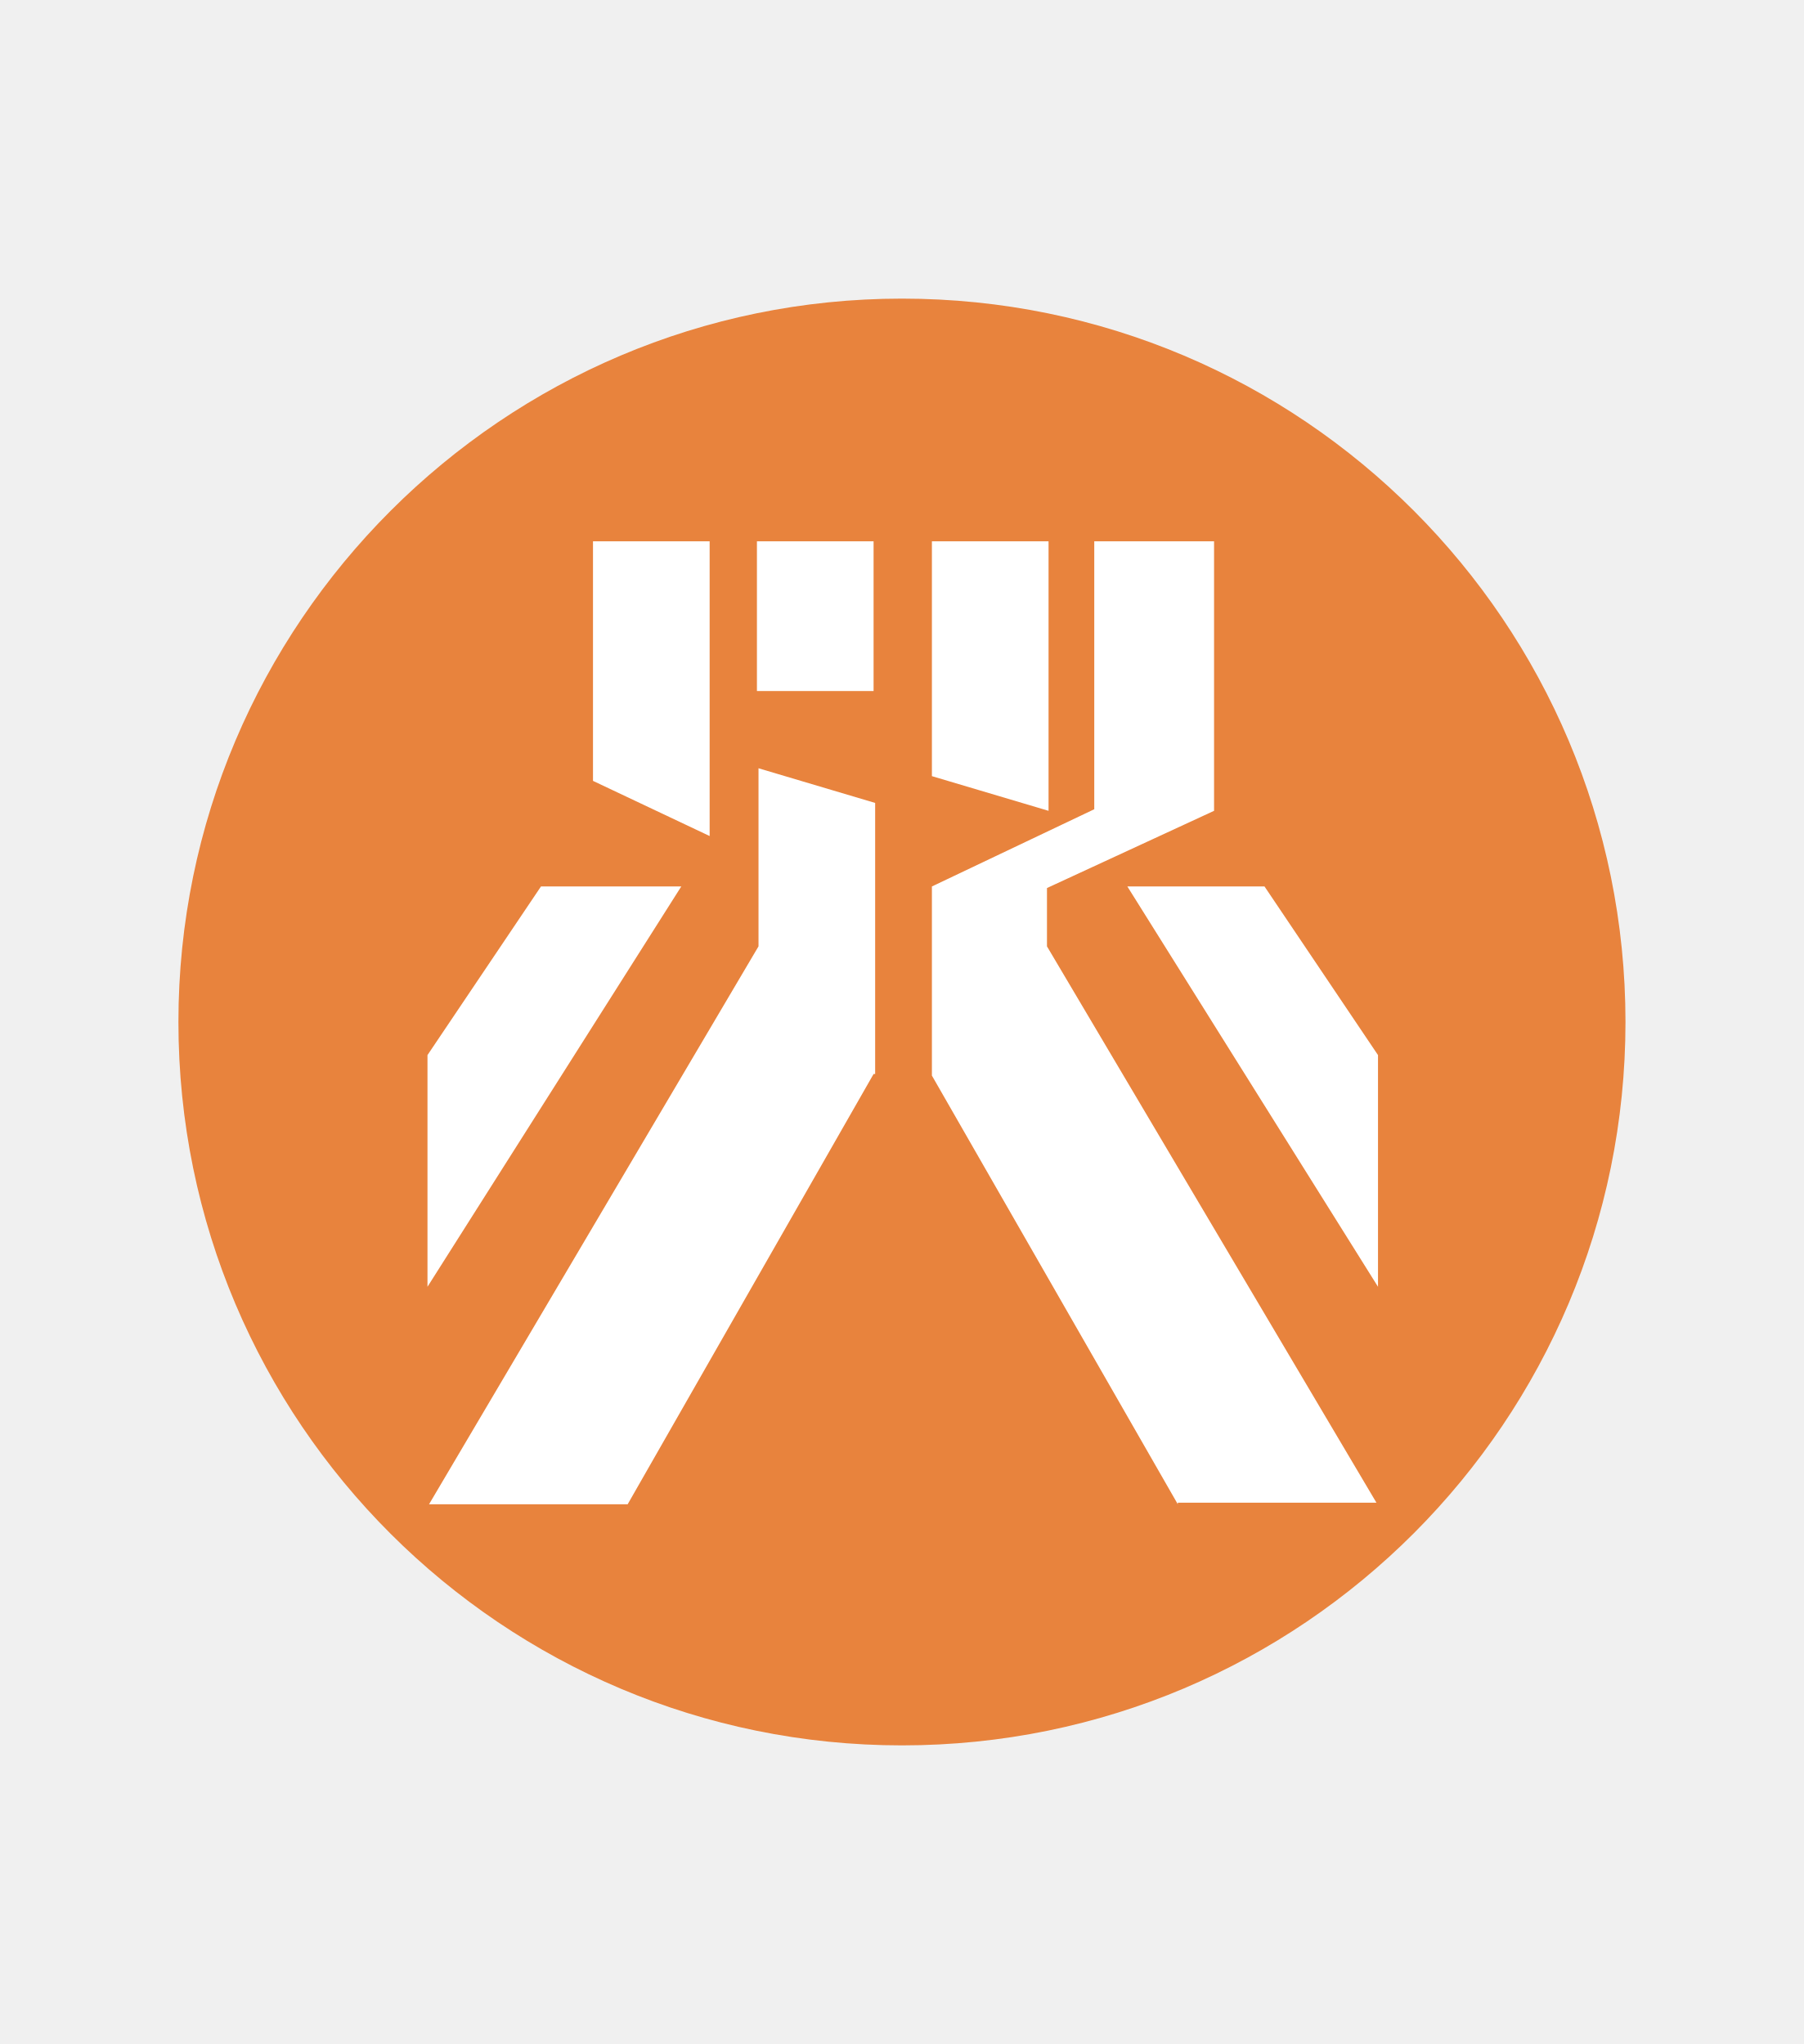
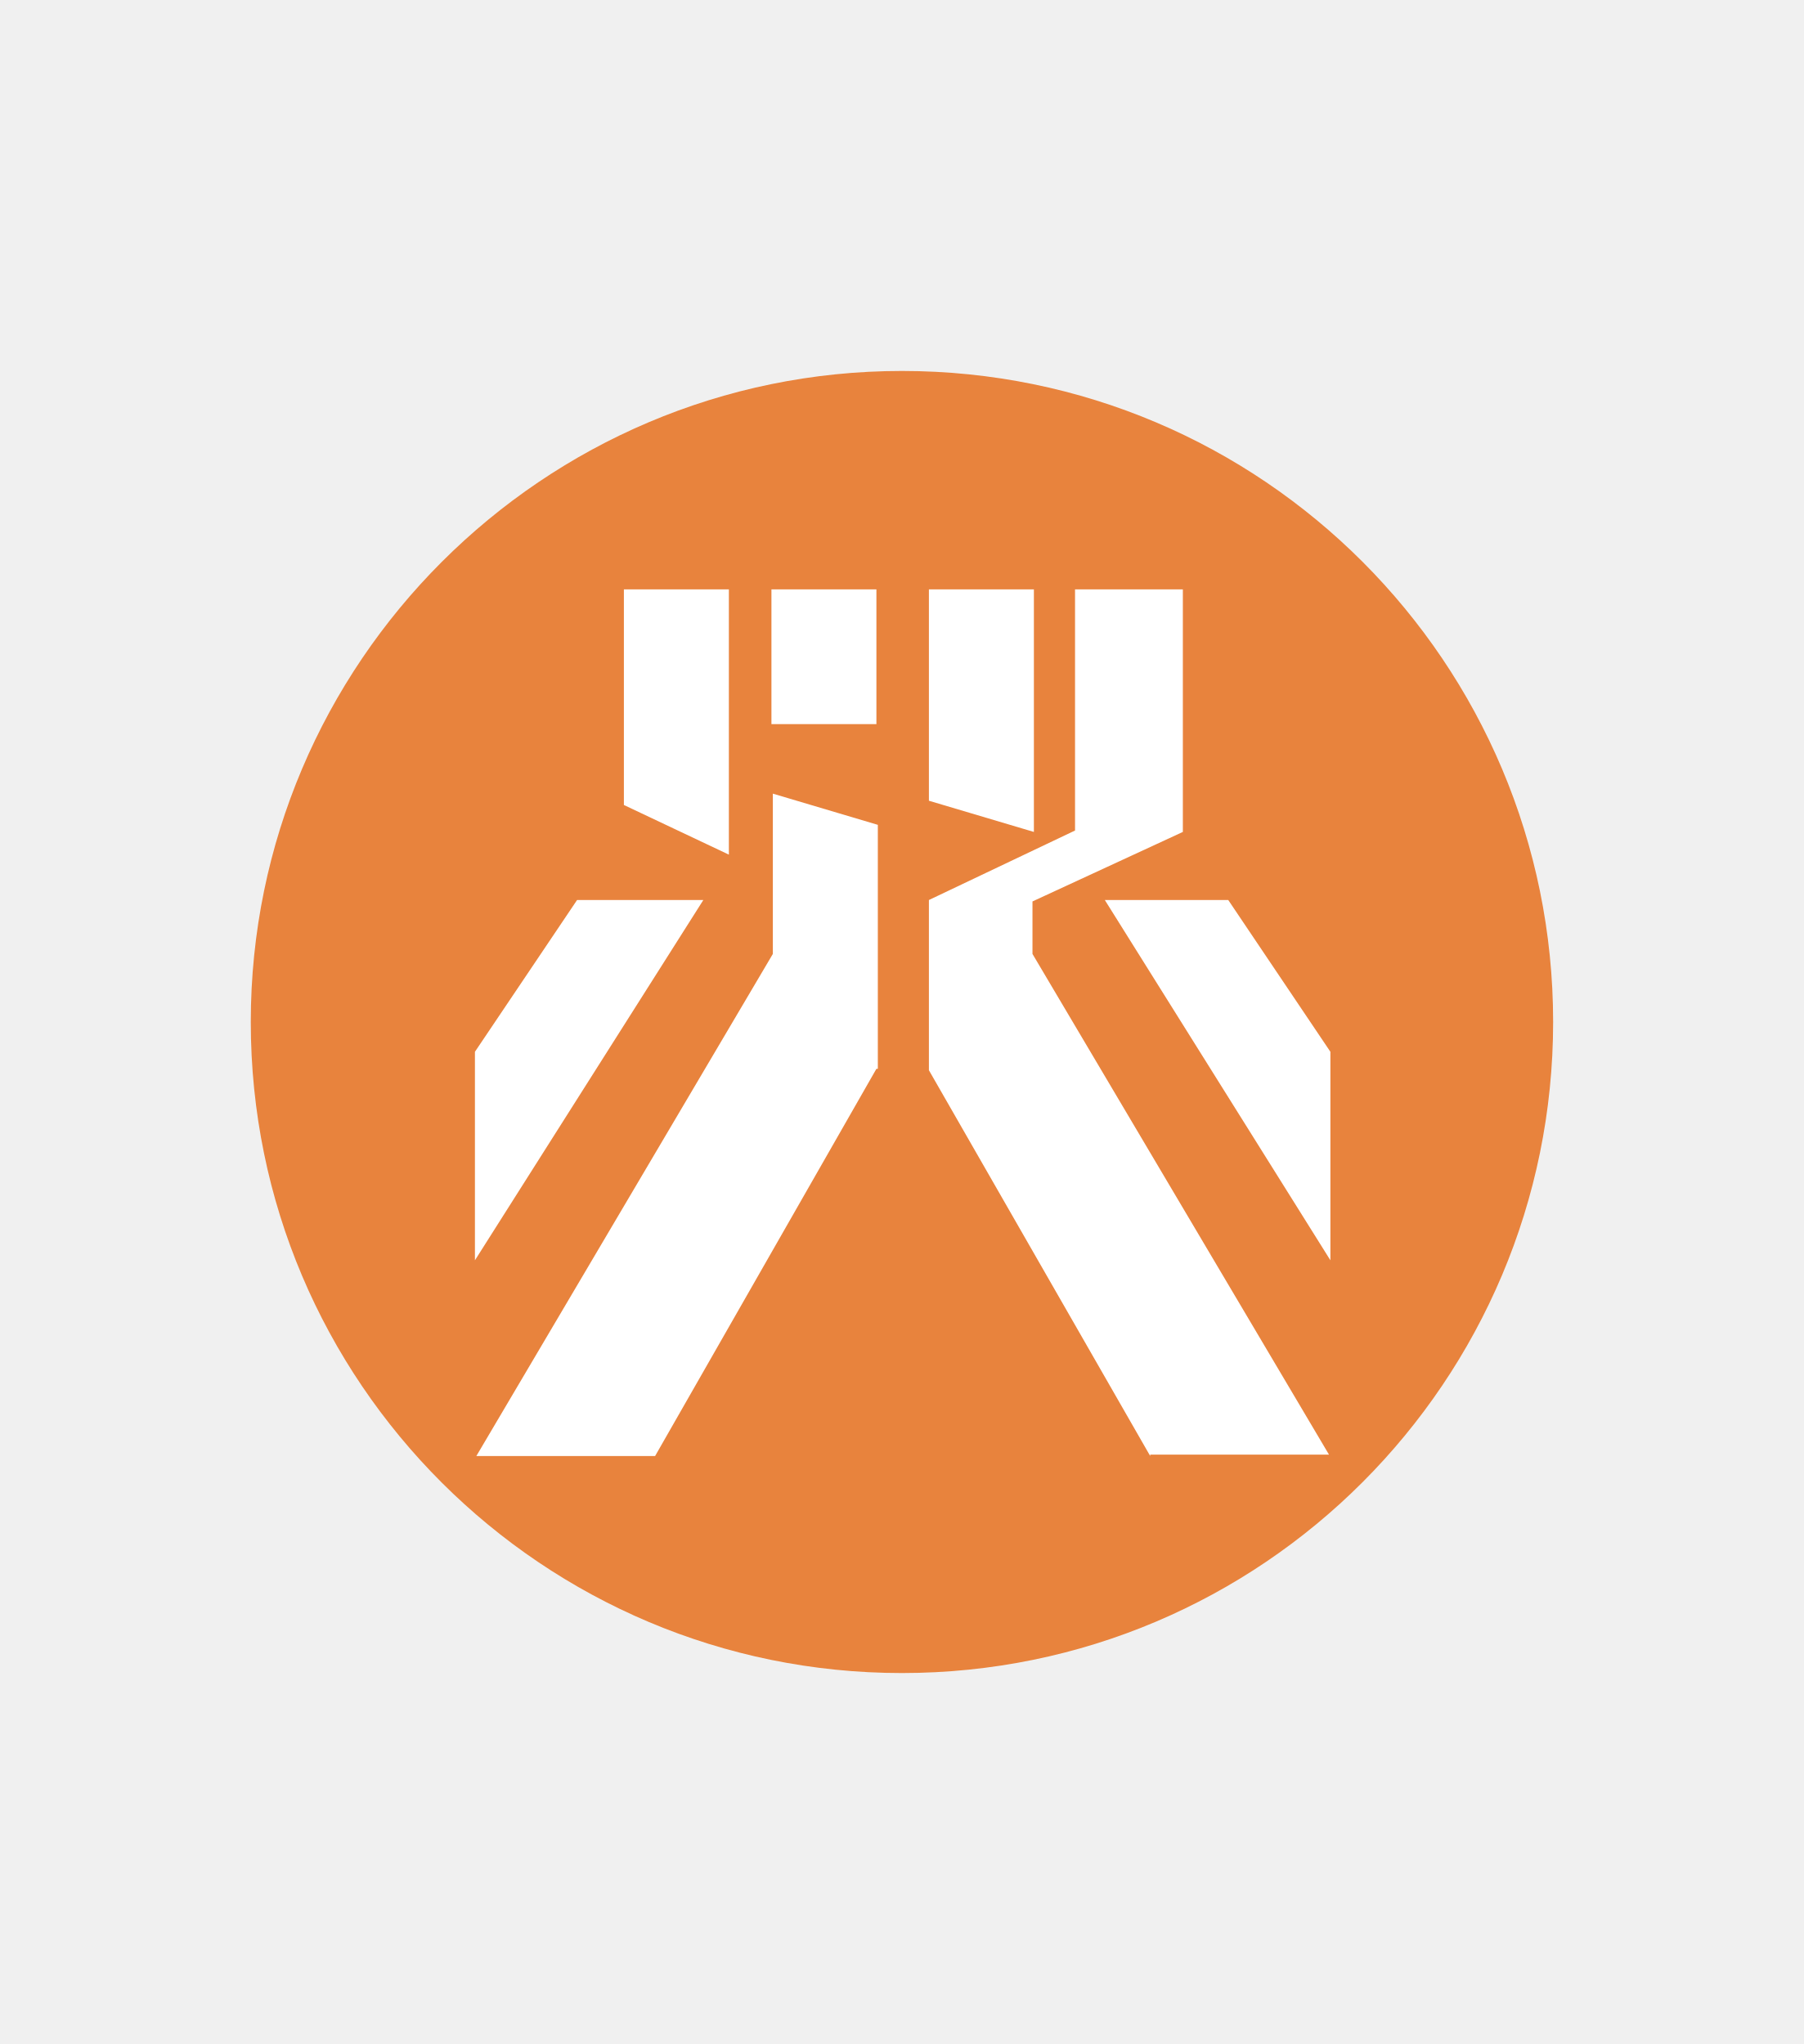
<svg xmlns="http://www.w3.org/2000/svg" width="100%" height="100%" viewBox="0 0 45 51" version="1.1" xml:space="preserve" style="fill-rule:evenodd;clip-rule:evenodd;stroke-linejoin:round;stroke-miterlimit:2;">
  <g id="Artboard1" transform="matrix(0.849057,0,0,1.888889,-28.01887,-236.1111)">
    <rect x="33" y="125" width="53" height="27" style="fill:none;" />
    <clipPath id="_clip1">
      <rect x="33" y="125" width="53" height="27" />
    </clipPath>
    <g clip-path="url(#_clip1)">
      <g transform="matrix(1.177778,0,0,0.529412,33,125)">
        <rect x="0" y="0" width="45" height="51" style="fill:none;" />
      </g>
-       <g transform="matrix(1.213962,0,0,0.545677,30.35497,125.9376)">
+       <g transform="matrix(1.092566,0,0,0.491109,33.26947,127.1939)">
        <circle cx="24.275" cy="23.725" r="16.275" style="fill:white;" />
      </g>
-       <g transform="matrix(0.463133,0,0,0.208179,37.73274,128.7572)">
+       <g transform="matrix(0.41682,0,0,0.187361,39.90946,129.7315)">
        <path d="M47,0.9C21.7,0.9 1.1,21.5 1.1,46.8C1.1,72.2 21.7,92.7 47,92.7C72.4,92.7 92.9,72.1 92.9,46.8C92.9,21.5 72.4,0.9 47,0.9ZM27.4,16.3L34.8,16.3L34.8,35L27.4,31.5L27.4,16.3ZM16.9,48.9L24.1,38.2L33,38.2L16.9,63.6L16.9,48.9ZM45.2,50.1L29.6,77.4L17,77.4L37.9,42L37.9,30.7L45.3,32.9L45.3,50.1L45.2,50.1ZM45.2,25.8L37.8,25.8L37.8,16.3L45.2,16.3L45.2,25.8ZM48.9,16.3L56.3,16.3L56.3,33.4L48.9,31.2L48.9,16.3ZM64.5,77.4L48.9,50.2L48.9,38.2L59.2,33.3L59.2,16.3L66.8,16.3L66.8,33.4L56.2,38.3L56.2,42L77.1,77.3L64.5,77.3L64.5,77.4ZM77.2,63.6L61.3,38.2L70,38.2L77.2,48.9L77.2,63.6Z" style="fill:rgb(232,131,61);fill-rule:nonzero;" />
      </g>
    </g>
  </g>
</svg>
